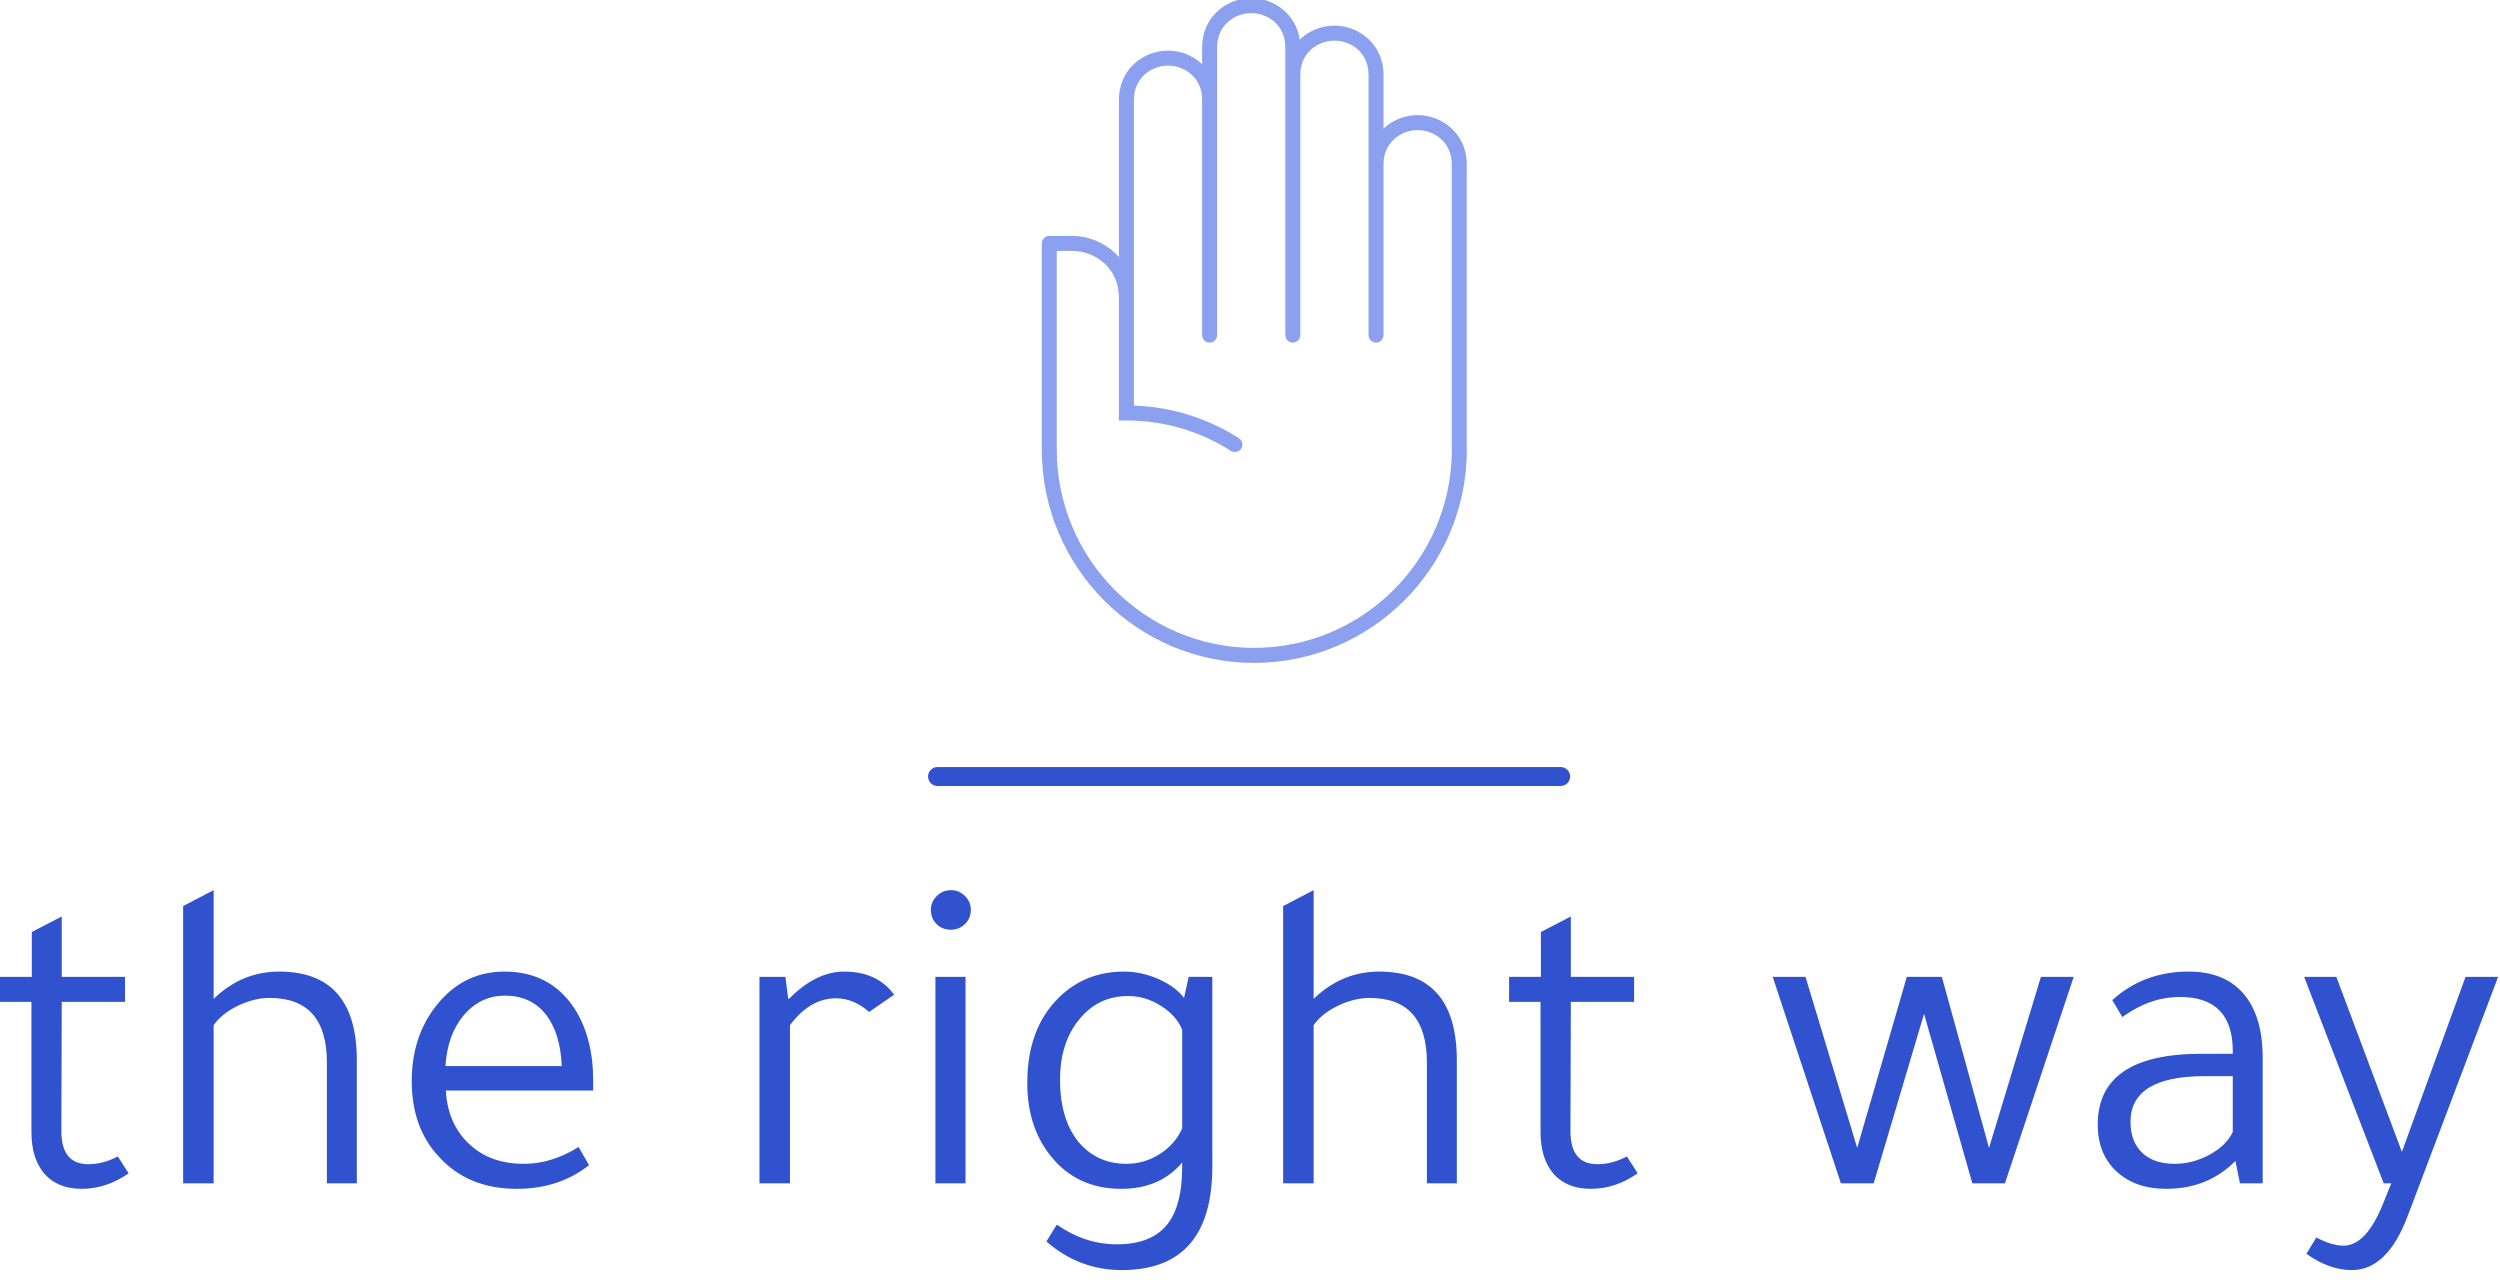
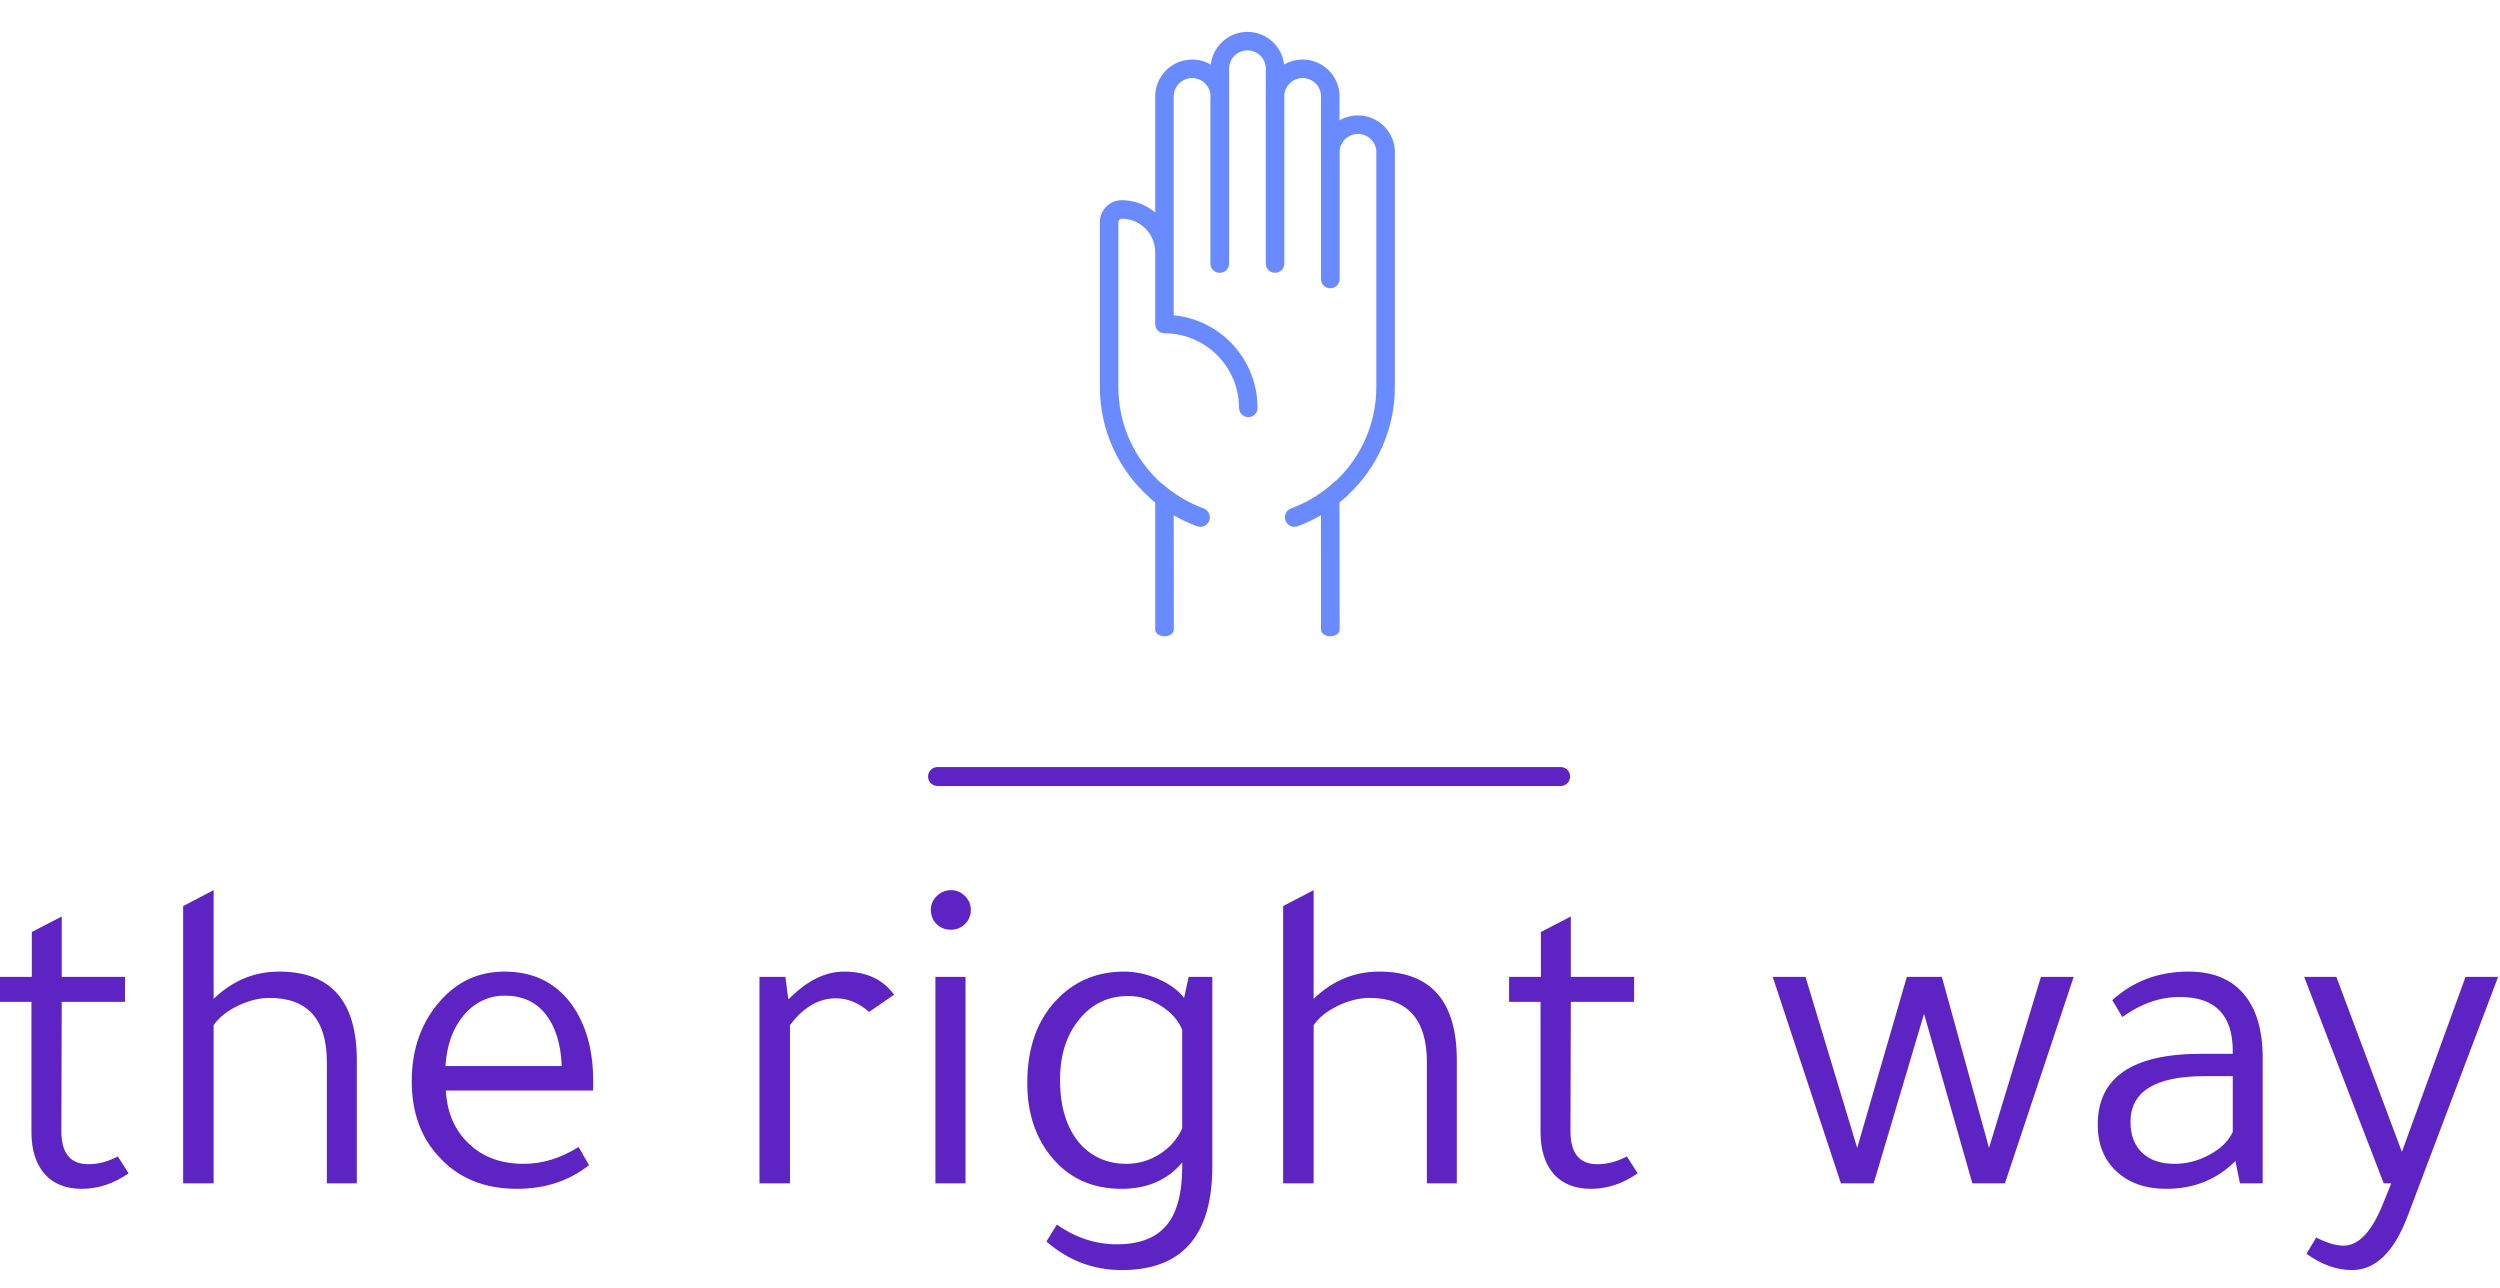
<svg xmlns="http://www.w3.org/2000/svg" viewBox="0 0 132 68" width="132" height="68">
-   <g fill="#8ba1ef" color="#8ba1ef" transform="translate(48.452 0) scale(0.35) ">
-     <g transform="translate(-247.64, -370.945)">
-       <svg width="100.0" height="100.0" x="247.64" y="370.945" viewBox="247.64 370.945 100 100">
-         <path d="M330.475,438.775v-43.071c-0.01-4.63-3.773-7.393-7.41-7.393c-0.004,0-0.007,0-0.012,0  c-1.865,0.002-3.717,0.722-5.076,1.974c-0.02,0.018-0.035,0.038-0.054,0.056v-8.135c-0.011-4.631-3.774-7.394-7.41-7.394  c-0.006,0-0.009,0-0.013,0c-1.865,0.002-3.717,0.723-5.075,1.974c-0.051,0.046-0.094,0.098-0.144,0.146  c-0.562-3.947-3.991-6.269-7.322-6.269c-0.003,0-0.007,0-0.012,0c-1.864,0.002-3.715,0.723-5.075,1.974  c-1.498,1.379-2.322,3.313-2.317,5.446v2.539c-1.406-1.321-3.291-2.043-5.149-2.043c-0.002,0-0.006,0-0.011,0  c-1.864,0.003-3.715,0.723-5.076,1.973c-1.497,1.38-2.322,3.314-2.317,5.445v23.725c-1.814-2.056-4.481-3.192-7.098-3.192  c-0.004,0-0.009,0-0.014,0c-2.387,0.005-2.492,0.007-2.539,0.007c-0.032,0-0.031,0-0.853,0c-0.627,0-1.132,0.504-1.132,1.132v31.233  h0.003c0.067,17.68,14.397,32.044,32.005,32.044c17.708,0,32.114-14.431,32.114-32.17H330.475L330.475,438.775z M298.375,468.681  c-16.401,0-29.746-13.416-29.746-29.909v-29.975c0.276-0.002,0.885-0.002,2.263-0.004c0.005,0,0.009,0,0.012,0  c3.436,0,7.088,2.48,7.097,7.079v18.5h1.132c5.758,0,11.241,1.667,15.896,4.68l0.009-0.019c0.141,0.062,0.296,0.1,0.458,0.1  c0.626,0,1.132-0.506,1.132-1.132c0-0.406-0.228-0.749-0.552-0.948l0.009-0.013c-4.671-2.979-10.101-4.71-15.819-4.911v-46.134  c-0.004-1.912,0.862-3.11,1.587-3.777c0.948-0.873,2.24-1.375,3.547-1.377c0.002,0,0.004,0,0.008,0c2.491,0,5.139,1.799,5.146,5.133  v35.522c0,0.626,0.506,1.132,1.132,1.132c0.626,0,1.131-0.506,1.131-1.132v-43.418c-0.004-1.911,0.861-3.108,1.587-3.777  c0.948-0.873,2.24-1.374,3.548-1.376c0.002,0,0.004,0,0.008,0c2.49,0,5.139,1.798,5.146,5.132v43.438  c0,0.626,0.506,1.132,1.132,1.132s1.131-0.506,1.131-1.132v-39.269c-0.003-1.911,0.862-3.109,1.587-3.777  c0.947-0.873,2.24-1.373,3.548-1.375c0.002,0,0.005,0,0.009,0c2.49,0,5.138,1.798,5.146,5.132v38.595v0.619h0.016  c-0.002,0.026-0.016,0.049-0.016,0.075c0,0.626,0.505,1.132,1.132,1.132c0.626,0,1.132-0.506,1.132-1.132  c0-0.026-0.015-0.049-0.017-0.075h0.017v-0.619v-25.076c-0.004-1.911,0.86-3.108,1.586-3.777c0.947-0.872,2.24-1.373,3.549-1.375  c0.002,0,0.004,0,0.007,0c2.491,0,5.14,1.798,5.147,5.132v43.067h0.015C328.226,455.265,314.835,468.681,298.375,468.681z" />
-       </svg>
-     </g>
+   <g fill="#6a8bff" color="#6a8bff" transform="translate(48.452 0) scale(0.35) ">
+     <svg width="100.0" height="100.0" x="0.0" y="0.0" viewBox="0 0 100 100">
+       <path d="M72,22.983c0-3.072-2.5-5.571-5.571-5.571c-0.998,0-1.952,0.26-2.79,0.748l-0.001-3.24c0.01-0.136,0.014-0.253,0.014-0.366  c0-3.072-2.5-5.571-5.571-5.571c-0.998,0-1.953,0.261-2.792,0.75c-0.321-2.768-2.681-4.924-5.534-4.924  c-2.857,0-5.219,2.162-5.535,4.936c-0.844-0.497-1.807-0.762-2.814-0.762c-3.071,0-5.571,2.499-5.571,5.571v17.494  c-1.401-1.179-3.189-1.849-5.047-1.849c-1.82,0-3.301,1.481-3.301,3.301v24.893c0,6.611,2.889,12.555,7.464,16.641  c0.058,0.076,0.124,0.147,0.198,0.212c0.226,0.197,0.456,0.388,0.688,0.575l-0.002,19.151c0,0.548,0.6,0.997,1.346,1.017  l0.074,0.001c0.015,0,0.03-0.001,0.045-0.001h0.005c0.747-0.019,1.347-0.469,1.347-1.017L38.63,77.739  c1.121,0.65,2.297,1.204,3.525,1.65c0.162,0.059,0.328,0.087,0.491,0.087c0.586,0,1.136-0.362,1.348-0.944  c0.271-0.744-0.113-1.567-0.858-1.839c-0.427-0.155-0.846-0.33-1.259-0.514c0.004-0.013,0.006-0.02,0.006-0.02  s-0.05-0.012-0.135-0.038c-1.705-0.775-3.286-1.79-4.711-3.036c-0.09-0.079-0.188-0.141-0.291-0.192  c-3.966-3.573-6.47-8.746-6.47-14.501l0-20.269l0.004-4.624c0-0.28,0.228-0.507,0.508-0.507c2.783,0,5.047,2.264,5.047,5.047v10.848  c0,0.77,0.626,1.397,1.396,1.397c0,0,0.001,0,0.001,0c6.205,0,11.252,5.048,11.252,11.253c0,0.77,0.627,1.396,1.397,1.396  s1.396-0.627,1.396-1.396c0-7.261-5.503-13.273-12.649-13.978V14.554c0-1.532,1.246-2.778,2.777-2.778  c1.532,0,2.778,1.246,2.778,2.778c0,0.097-0.005,0.195-0.02,0.333L44.16,39.761c0,0.763,0.614,1.385,1.374,1.397l0.044,0.004  l0.027-0.004c0.764-0.008,1.383-0.631,1.383-1.397l0-29.109l-0.003-0.078c-0.004-0.064-0.008-0.129-0.008-0.195  c0-1.531,1.246-2.777,2.778-2.777s2.777,1.246,2.777,2.777c0,0.068-0.004,0.135-0.009,0.212l-0.003,0.03l0.002,3.573  c-0.008,0.119-0.013,0.239-0.013,0.36c0,0.111,0.004,0.227,0.011,0.316v24.891c0,0.771,0.627,1.397,1.397,1.397  s1.396-0.626,1.396-1.397V14.314c0.122-1.425,1.333-2.538,2.767-2.538c1.531,0,2.777,1.246,2.777,2.778  c0,0.066-0.003,0.131-0.01,0.211l-0.002,27.329c0,0.753,0.6,1.37,1.347,1.396l0.073,0.001c0.016,0,0.03,0,0.045,0l0.005,0  c0.747-0.026,1.348-0.643,1.348-1.396l-0.001-18.846l-0.003-0.065c-0.004-0.066-0.008-0.132-0.008-0.2  c0-1.532,1.245-2.778,2.777-2.778c1.531,0,2.777,1.246,2.777,2.778c0,0.067-0.003,0.134-0.01,0.211l0.001,35.198  c0,5.532-2.316,10.525-6.02,14.079c-0.109,0.057-0.214,0.124-0.308,0.211c-1.901,1.771-4.097,3.117-6.522,4.003  c-0.744,0.271-1.127,1.096-0.854,1.84c0.212,0.581,0.762,0.942,1.347,0.942c0.164,0,0.33-0.028,0.492-0.088  c1.227-0.447,2.398-1.004,3.516-1.653l-0.002,17.245c0,0.548,0.6,0.997,1.347,1.017l0.073,0.001c0.016,0,0.03-0.001,0.045-0.001  h0.005c0.747-0.019,1.348-0.469,1.348-1.017l-0.025-19.168c0.404-0.327,0.803-0.663,1.187-1.021  c0.035-0.033,0.062-0.071,0.094-0.105c4.347-4.072,7.07-9.864,7.07-16.285l-0.001-35.045C71.995,23.212,72,23.096,72,22.983z">
+             </path>
+     </svg>
  </g>
-   <line x1="49.502" y1="41" x2="82.402" y2="41" stroke="#3052ce" stroke-linecap="round" />
-   <path fill="#3052ce" fill-rule="nonzero" d="M6.60 5.90L3.26 5.90L3.24 12.72Q3.24 14.47 4.66 14.47L4.66 14.47Q5.45 14.47 6.22 14.06L6.22 14.06L6.79 14.95Q5.62 15.77 4.32 15.77L4.32 15.77Q3.05 15.77 2.35 14.98Q1.66 14.18 1.66 12.77L1.66 12.77L1.66 5.90L0 5.90L0 4.58L1.68 4.58L1.68 2.21L3.26 1.39L3.26 4.58L6.60 4.58L6.60 5.90ZM18.84 8.98L18.84 15.48L17.26 15.48L17.26 9.10Q17.26 5.69 14.23 5.69L14.23 5.69Q13.42 5.69 12.55 6.11Q11.69 6.53 11.28 7.13L11.28 7.13L11.28 15.48L9.67 15.48L9.67 0.84L11.28 0L11.28 5.74Q12.77 4.30 14.74 4.30L14.74 4.30Q18.84 4.30 18.84 8.98L18.84 8.98ZM31.32 10.06L31.32 10.58L23.54 10.58Q23.64 12.34 24.76 13.39Q25.87 14.45 27.65 14.45L27.65 14.45Q29.14 14.45 30.55 13.56L30.55 13.56L31.10 14.52Q29.52 15.77 27.29 15.77L27.29 15.77Q24.70 15.77 23.16 14.06L23.16 14.06Q21.74 12.53 21.74 10.08L21.74 10.08Q21.74 7.54 23.26 5.83L23.26 5.83Q24.62 4.30 26.64 4.30L26.64 4.30Q29.06 4.30 30.34 6.26L30.34 6.26Q31.32 7.80 31.32 10.06L31.32 10.06ZM23.52 9.29L23.52 9.29L29.66 9.29Q29.59 7.54 28.81 6.55Q28.03 5.57 26.66 5.57L26.66 5.57Q25.37 5.57 24.49 6.60Q23.62 7.63 23.52 9.29ZM47.21 5.52L47.21 5.52L45.89 6.43Q45.07 5.71 44.14 5.71L44.14 5.71Q42.77 5.71 41.71 7.13L41.71 7.13L41.71 15.48L40.10 15.48L40.10 4.58L41.47 4.58L41.62 5.74L41.66 5.74Q43.08 4.30 44.57 4.30L44.57 4.30Q46.32 4.30 47.21 5.52ZM49.39 4.58L50.98 4.58L50.98 15.48L49.39 15.48L49.39 4.58ZM49.15 1.03L49.15 1.03Q49.15 0.62 49.46 0.31Q49.78 0 50.21 0L50.21 0Q50.64 0 50.95 0.31Q51.26 0.62 51.26 1.03L51.26 1.03Q51.26 1.49 50.95 1.79Q50.64 2.09 50.21 2.09L50.21 2.09Q49.75 2.09 49.45 1.79Q49.15 1.49 49.15 1.03ZM62.52 5.69L62.52 5.69L62.76 4.58L64.01 4.58L64.01 14.59Q64.01 20.06 59.23 20.06L59.23 20.06Q56.98 20.06 55.25 18.55L55.25 18.55L55.80 17.66Q57.29 18.70 58.97 18.70L58.97 18.70Q60.74 18.70 61.58 17.71Q62.42 16.73 62.42 14.59L62.42 14.59L62.42 14.38Q61.25 15.77 59.21 15.77L59.21 15.77Q56.83 15.77 55.44 13.99L55.44 13.99Q54.24 12.46 54.24 10.18L54.24 10.18Q54.24 7.30 55.92 5.66L55.92 5.66Q57.31 4.30 59.35 4.30L59.35 4.30Q60.26 4.30 61.16 4.69Q62.06 5.09 62.52 5.69ZM62.42 12.58L62.42 12.58L62.42 7.37Q62.11 6.62 61.30 6.11Q60.48 5.59 59.57 5.59L59.57 5.59Q57.98 5.59 56.98 6.83Q55.97 8.06 55.97 10.01L55.97 10.01Q55.97 12.22 57.07 13.44L57.07 13.44Q58.03 14.45 59.47 14.45L59.47 14.45Q60.43 14.45 61.24 13.93Q62.04 13.42 62.42 12.58ZM76.92 8.98L76.92 15.48L75.34 15.48L75.34 9.10Q75.34 5.69 72.31 5.69L72.31 5.69Q71.50 5.69 70.63 6.11Q69.77 6.53 69.36 7.13L69.36 7.13L69.36 15.48L67.75 15.48L67.75 0.84L69.36 0L69.36 5.74Q70.85 4.30 72.82 4.30L72.82 4.30Q76.92 4.30 76.92 8.98L76.92 8.98ZM86.28 5.90L82.94 5.90L82.92 12.72Q82.92 14.47 84.34 14.47L84.34 14.47Q85.13 14.47 85.90 14.06L85.90 14.06L86.47 14.95Q85.30 15.77 84 15.77L84 15.77Q82.73 15.77 82.03 14.98Q81.34 14.18 81.34 12.77L81.34 12.77L81.34 5.90L79.68 5.90L79.68 4.58L81.36 4.58L81.36 2.21L82.94 1.39L82.94 4.58L86.28 4.58L86.28 5.90ZM101.59 6.53L98.93 15.48L97.20 15.48L93.60 4.58L95.33 4.58L98.06 13.61L100.68 4.58L102.53 4.58L105.02 13.61L107.76 4.58L109.49 4.58L105.86 15.48L104.14 15.48L101.59 6.53ZM119.47 8.86L119.47 15.48L118.27 15.48L118.03 14.30Q116.57 15.77 114.38 15.77L114.38 15.77Q112.73 15.77 111.74 14.84Q110.76 13.92 110.76 12.38L110.76 12.38Q110.76 8.64 116.23 8.64L116.23 8.64L117.89 8.64L117.89 8.50Q117.89 5.64 115.10 5.64L115.10 5.64Q113.52 5.64 112.06 6.70L112.06 6.70L111.53 5.81Q113.18 4.30 115.56 4.30L115.56 4.30Q117.46 4.30 118.46 5.47Q119.47 6.65 119.47 8.86L119.47 8.86ZM117.89 12.77L117.89 9.82L116.42 9.82Q112.49 9.82 112.49 12.24L112.49 12.24Q112.49 13.27 113.10 13.86Q113.71 14.45 114.82 14.45L114.82 14.45Q115.78 14.45 116.66 13.97Q117.55 13.49 117.89 12.77L117.89 12.77ZM130.18 4.58L131.90 4.58L127.15 17.14Q126.07 20.06 124.18 20.06L124.18 20.06Q122.98 20.06 121.78 19.20L121.78 19.20L122.30 18.34Q123.12 18.77 123.74 18.77L123.74 18.77Q124.94 18.77 125.83 16.54L125.83 16.54L126.26 15.48L125.86 15.48L121.66 4.58L123.36 4.58L126.82 13.82L130.18 4.58Z" transform="translate(0, 47)" />
+   <line x1="49.502" y1="41" x2="82.402" y2="41" stroke="#5e24c3" stroke-linecap="round">
+ </line>
+   <path fill="#5e24c3" fill-rule="nonzero" d="M6.60 5.90L3.26 5.90L3.24 12.72Q3.24 14.47 4.66 14.47L4.66 14.47Q5.45 14.47 6.22 14.06L6.22 14.06L6.79 14.95Q5.62 15.77 4.32 15.77L4.32 15.77Q3.05 15.77 2.35 14.98Q1.66 14.18 1.66 12.77L1.66 12.77L1.66 5.90L0 5.90L0 4.58L1.68 4.58L1.68 2.21L3.26 1.39L3.26 4.58L6.60 4.58L6.60 5.90ZM18.84 8.98L18.84 15.48L17.26 15.48L17.26 9.10Q17.26 5.69 14.23 5.69L14.23 5.69Q13.42 5.69 12.55 6.11Q11.69 6.53 11.28 7.13L11.28 7.13L11.28 15.48L9.67 15.48L9.67 0.84L11.28 0L11.28 5.74Q12.77 4.30 14.74 4.30L14.74 4.30Q18.84 4.30 18.84 8.98L18.84 8.98ZM31.32 10.06L31.32 10.58L23.54 10.58Q23.64 12.34 24.76 13.39Q25.87 14.45 27.65 14.45L27.65 14.45Q29.14 14.45 30.55 13.56L30.55 13.56L31.10 14.52Q29.52 15.77 27.29 15.77L27.29 15.77Q24.70 15.77 23.16 14.06L23.16 14.06Q21.74 12.53 21.74 10.08L21.74 10.08Q21.74 7.54 23.26 5.83L23.26 5.83Q24.62 4.30 26.64 4.30L26.64 4.30Q29.06 4.30 30.34 6.26L30.34 6.26Q31.32 7.80 31.32 10.06L31.32 10.06ZM23.52 9.29L23.52 9.29L29.66 9.29Q29.59 7.54 28.81 6.55Q28.03 5.57 26.66 5.57L26.66 5.57Q25.37 5.57 24.49 6.60Q23.62 7.63 23.52 9.29ZM47.21 5.52L47.21 5.52L45.89 6.43Q45.07 5.71 44.14 5.71L44.14 5.71Q42.77 5.71 41.71 7.13L41.71 7.13L41.71 15.48L40.10 15.48L40.10 4.58L41.47 4.58L41.62 5.74L41.66 5.74Q43.08 4.30 44.57 4.30L44.57 4.30Q46.32 4.30 47.21 5.52ZM49.39 4.58L50.98 4.58L50.98 15.48L49.39 15.48L49.39 4.58ZM49.15 1.03L49.15 1.03Q49.15 0.62 49.46 0.31Q49.78 0 50.21 0L50.21 0Q50.64 0 50.95 0.31Q51.26 0.62 51.26 1.03L51.26 1.03Q51.26 1.49 50.95 1.79Q50.64 2.09 50.21 2.09L50.21 2.09Q49.75 2.09 49.45 1.79Q49.15 1.49 49.15 1.03ZM62.52 5.69L62.52 5.69L62.76 4.58L64.01 4.58L64.01 14.59Q64.01 20.06 59.23 20.06L59.23 20.06Q56.98 20.06 55.25 18.55L55.25 18.55L55.80 17.66Q57.29 18.70 58.97 18.70L58.97 18.70Q60.74 18.70 61.58 17.71Q62.42 16.73 62.42 14.59L62.42 14.59L62.42 14.38Q61.25 15.77 59.21 15.77L59.21 15.77Q56.83 15.77 55.44 13.99L55.44 13.99Q54.24 12.46 54.24 10.18L54.24 10.18Q54.24 7.30 55.92 5.66L55.92 5.66Q57.31 4.30 59.35 4.30L59.35 4.30Q60.26 4.30 61.16 4.69Q62.06 5.09 62.52 5.69ZM62.42 12.58L62.42 12.58L62.42 7.37Q62.11 6.62 61.30 6.11Q60.48 5.59 59.57 5.59L59.57 5.59Q57.98 5.59 56.98 6.83Q55.97 8.06 55.97 10.01L55.97 10.01Q55.97 12.22 57.07 13.44L57.07 13.44Q58.03 14.45 59.47 14.45L59.47 14.45Q60.43 14.45 61.24 13.93Q62.04 13.42 62.42 12.58ZM76.92 8.98L76.92 15.48L75.34 15.48L75.34 9.10Q75.34 5.69 72.31 5.69L72.31 5.69Q71.50 5.69 70.63 6.11Q69.77 6.53 69.36 7.13L69.36 7.13L69.36 15.48L67.75 15.48L67.75 0.84L69.36 0L69.36 5.74Q70.85 4.30 72.82 4.30L72.82 4.30Q76.92 4.30 76.92 8.98L76.92 8.98ZM86.28 5.90L82.94 5.90L82.92 12.72Q82.92 14.47 84.34 14.47L84.34 14.47Q85.13 14.47 85.90 14.06L85.90 14.06L86.47 14.95Q85.30 15.77 84 15.77L84 15.77Q82.73 15.77 82.03 14.98Q81.34 14.18 81.34 12.77L81.34 12.77L81.34 5.90L79.68 5.90L79.68 4.58L81.36 4.58L81.36 2.21L82.94 1.39L82.94 4.58L86.28 4.58L86.28 5.90ZM101.59 6.53L98.93 15.48L97.20 15.48L93.60 4.58L95.33 4.58L98.06 13.61L100.68 4.58L102.53 4.58L105.02 13.61L107.76 4.58L109.49 4.58L105.86 15.48L104.14 15.48L101.59 6.53ZM119.47 8.86L119.47 15.48L118.27 15.48L118.03 14.30Q116.57 15.77 114.38 15.77L114.38 15.77Q112.73 15.77 111.74 14.84Q110.76 13.92 110.76 12.38L110.76 12.38Q110.76 8.64 116.23 8.64L116.23 8.64L117.89 8.64L117.89 8.50Q117.89 5.64 115.10 5.64L115.10 5.64Q113.52 5.64 112.06 6.70L112.06 6.70L111.53 5.81Q113.18 4.30 115.56 4.30L115.56 4.30Q117.46 4.30 118.46 5.47Q119.47 6.65 119.47 8.86L119.47 8.86ZM117.89 12.77L117.89 9.82L116.42 9.82Q112.49 9.82 112.49 12.24L112.49 12.24Q112.49 13.27 113.10 13.86Q113.71 14.45 114.82 14.45L114.82 14.45Q115.78 14.45 116.66 13.97Q117.55 13.49 117.89 12.77L117.89 12.77ZM130.18 4.58L131.90 4.58L127.15 17.14Q126.07 20.06 124.18 20.06L124.18 20.06Q122.98 20.06 121.78 19.20L121.78 19.20L122.30 18.34Q123.12 18.77 123.74 18.77L123.74 18.77Q124.94 18.77 125.83 16.54L125.83 16.54L126.26 15.48L125.86 15.48L121.66 4.58L123.36 4.58L126.82 13.82L130.18 4.58Z" transform="translate(0, 47)">
+ </path>
</svg>
